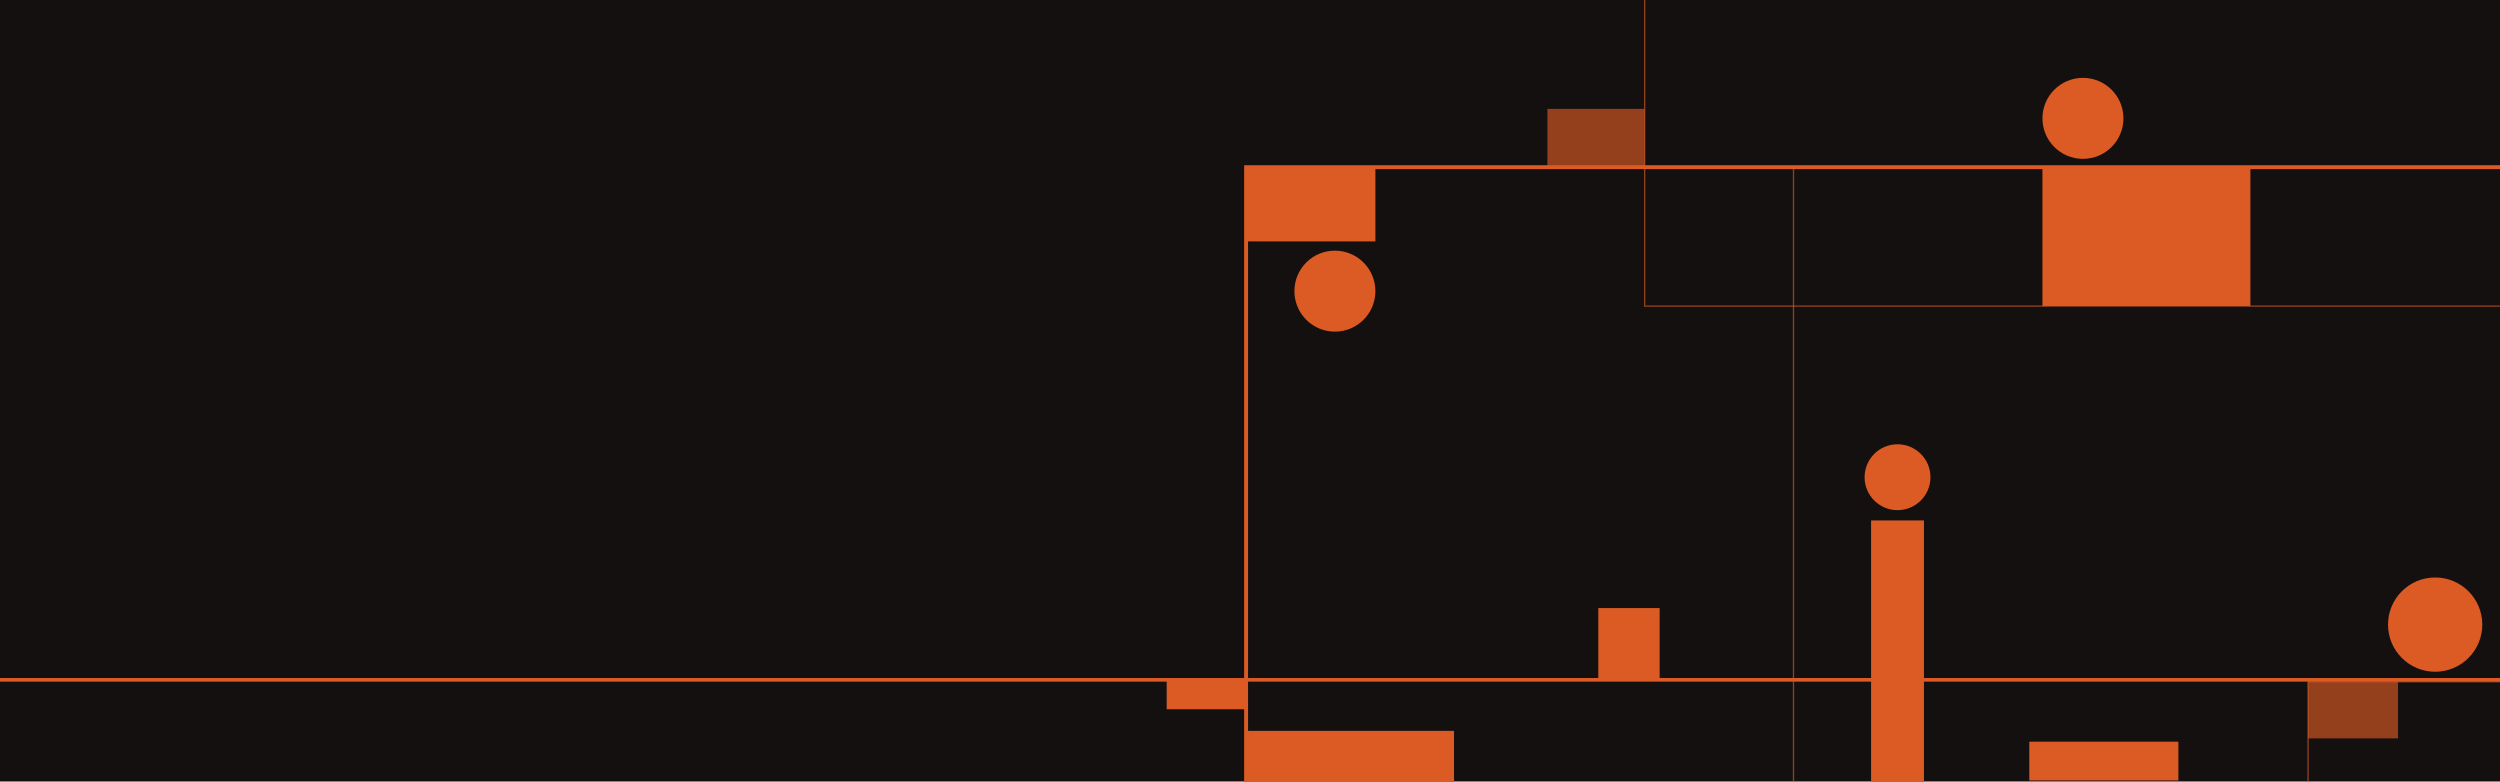
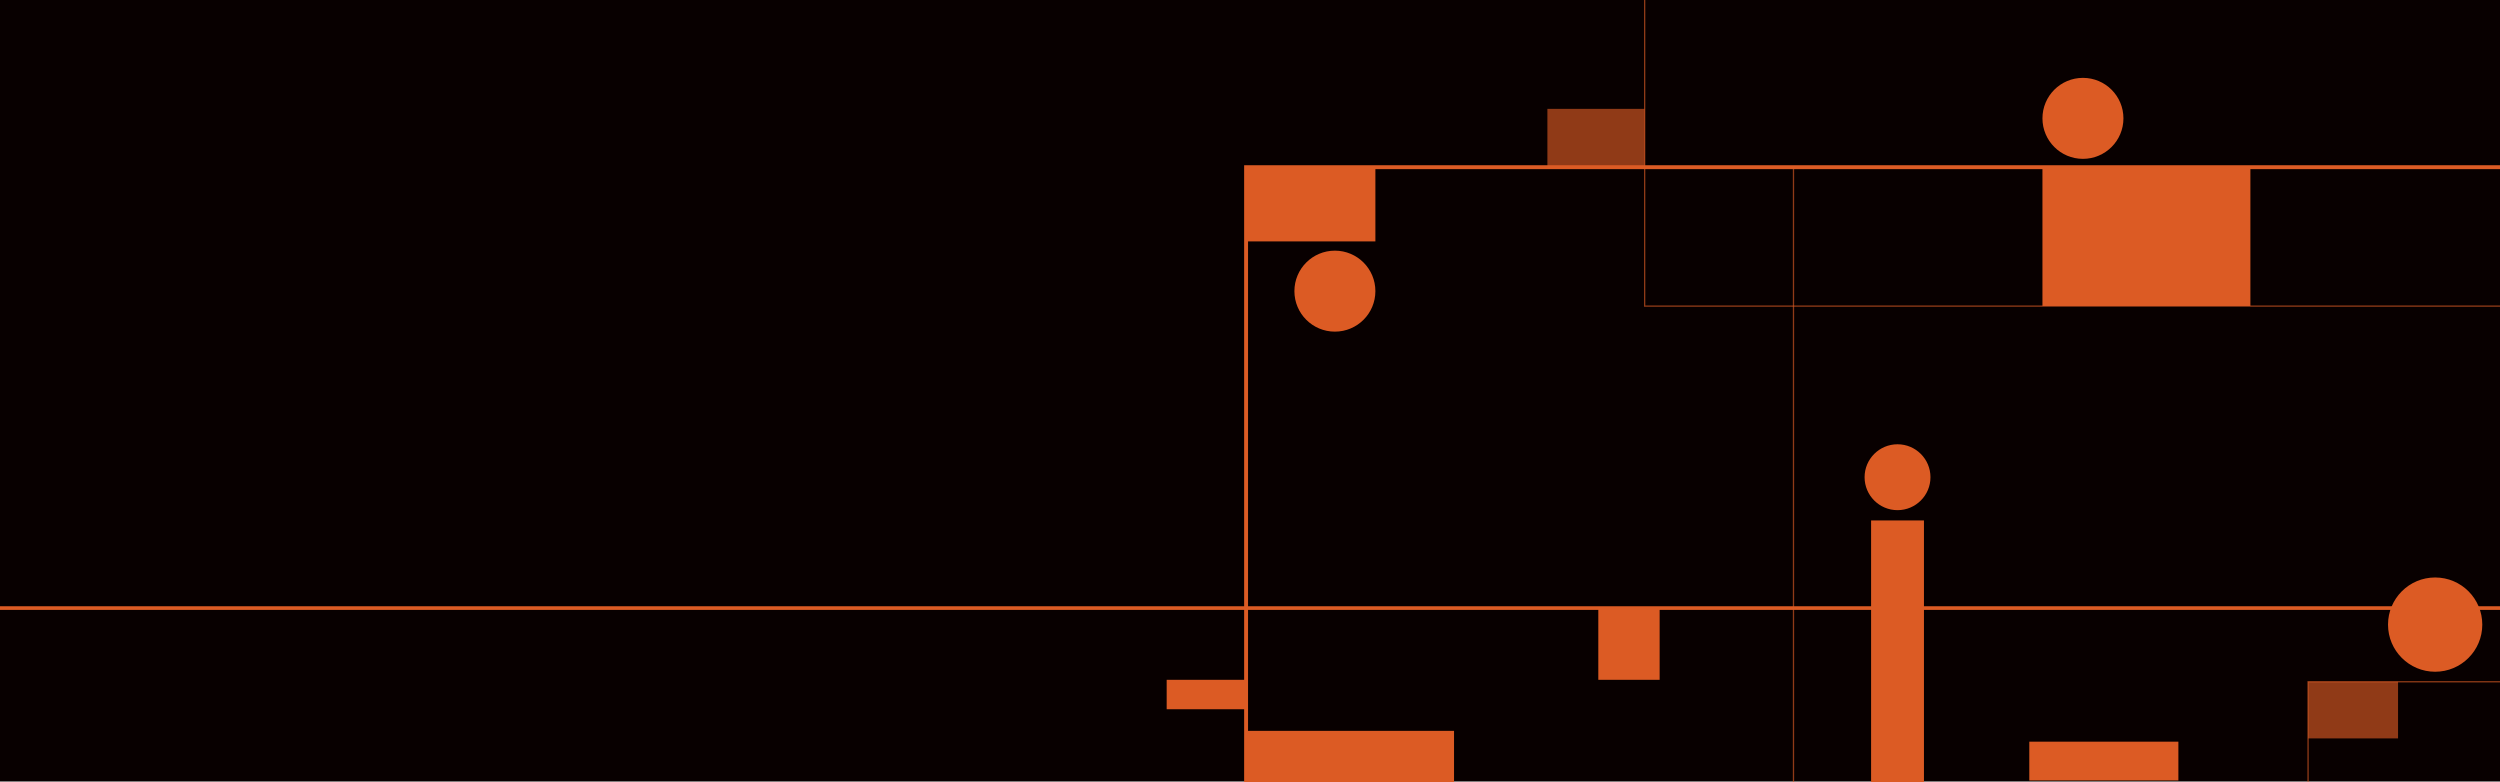
<svg xmlns="http://www.w3.org/2000/svg" version="1.1" id="Слой_1" x="0px" y="0px" viewBox="0 0 1920 600.2" style="enable-background:new 0 0 1920 600.2;" xml:space="preserve">
  <style type="text/css">
- 	.st0{fill:#14100F;}
+ 	.st0{fill:#080000;}
	.st1{opacity:0.64;fill:none;stroke:#DC5B24;stroke-miterlimit:10;enable-background:new    ;}
	.st2{fill:none;stroke:#DC5B24;stroke-width:3;stroke-miterlimit:10;}
	.st3{fill:#DC5B24;}
	.st4{opacity:0.64;fill:#DC5B24;enable-background:new    ;}
</style>
  <rect class="st0" width="1920" height="600.2" />
  <rect x="1263.1" y="-249.7" class="st1" width="1088" height="484.8" />
  <rect x="1377.4" y="128.4" class="st1" width="1088" height="484.8" />
  <rect x="1772.6" y="523.6" class="st1" width="468.4" height="228.9" />
  <rect x="957" y="128.4" class="st2" width="1088" height="484.8" />
  <rect x="957" y="128.4" class="st3" width="99.3" height="57" />
  <rect x="1188.4" y="83.6" class="st4" width="74.7" height="44.6" />
  <rect x="1772.6" y="523.6" class="st4" width="69.1" height="43.5" />
  <rect x="957" y="561.3" class="st3" width="159.7" height="103.8" />
-   <rect x="-24.9" y="520.7" class="st3" width="2181.4" height="2.8" />
  <rect x="1568.6" y="128.4" class="st3" width="159.7" height="106.6" />
  <rect x="1437" y="399.7" class="st3" width="40.6" height="213.5" />
  <rect x="1558.5" y="569.6" class="st3" width="114.5" height="29.8" />
  <rect x="896" y="522.1" class="st3" width="61" height="22.6" />
  <rect x="1227.5" y="467" class="st3" width="47.1" height="55.1" />
  <circle class="st3" cx="1457.3" cy="366.5" r="25.3" />
  <circle class="st3" cx="1870.2" cy="479.7" r="36.2" />
  <circle class="st3" cx="1599.7" cy="90.9" r="31.1" />
  <circle class="st3" cx="1025.2" cy="223.6" r="31.1" />
+   <rect x="-130.7" y="465.6" class="st3" width="2181.4" height="2.8" />
</svg>
